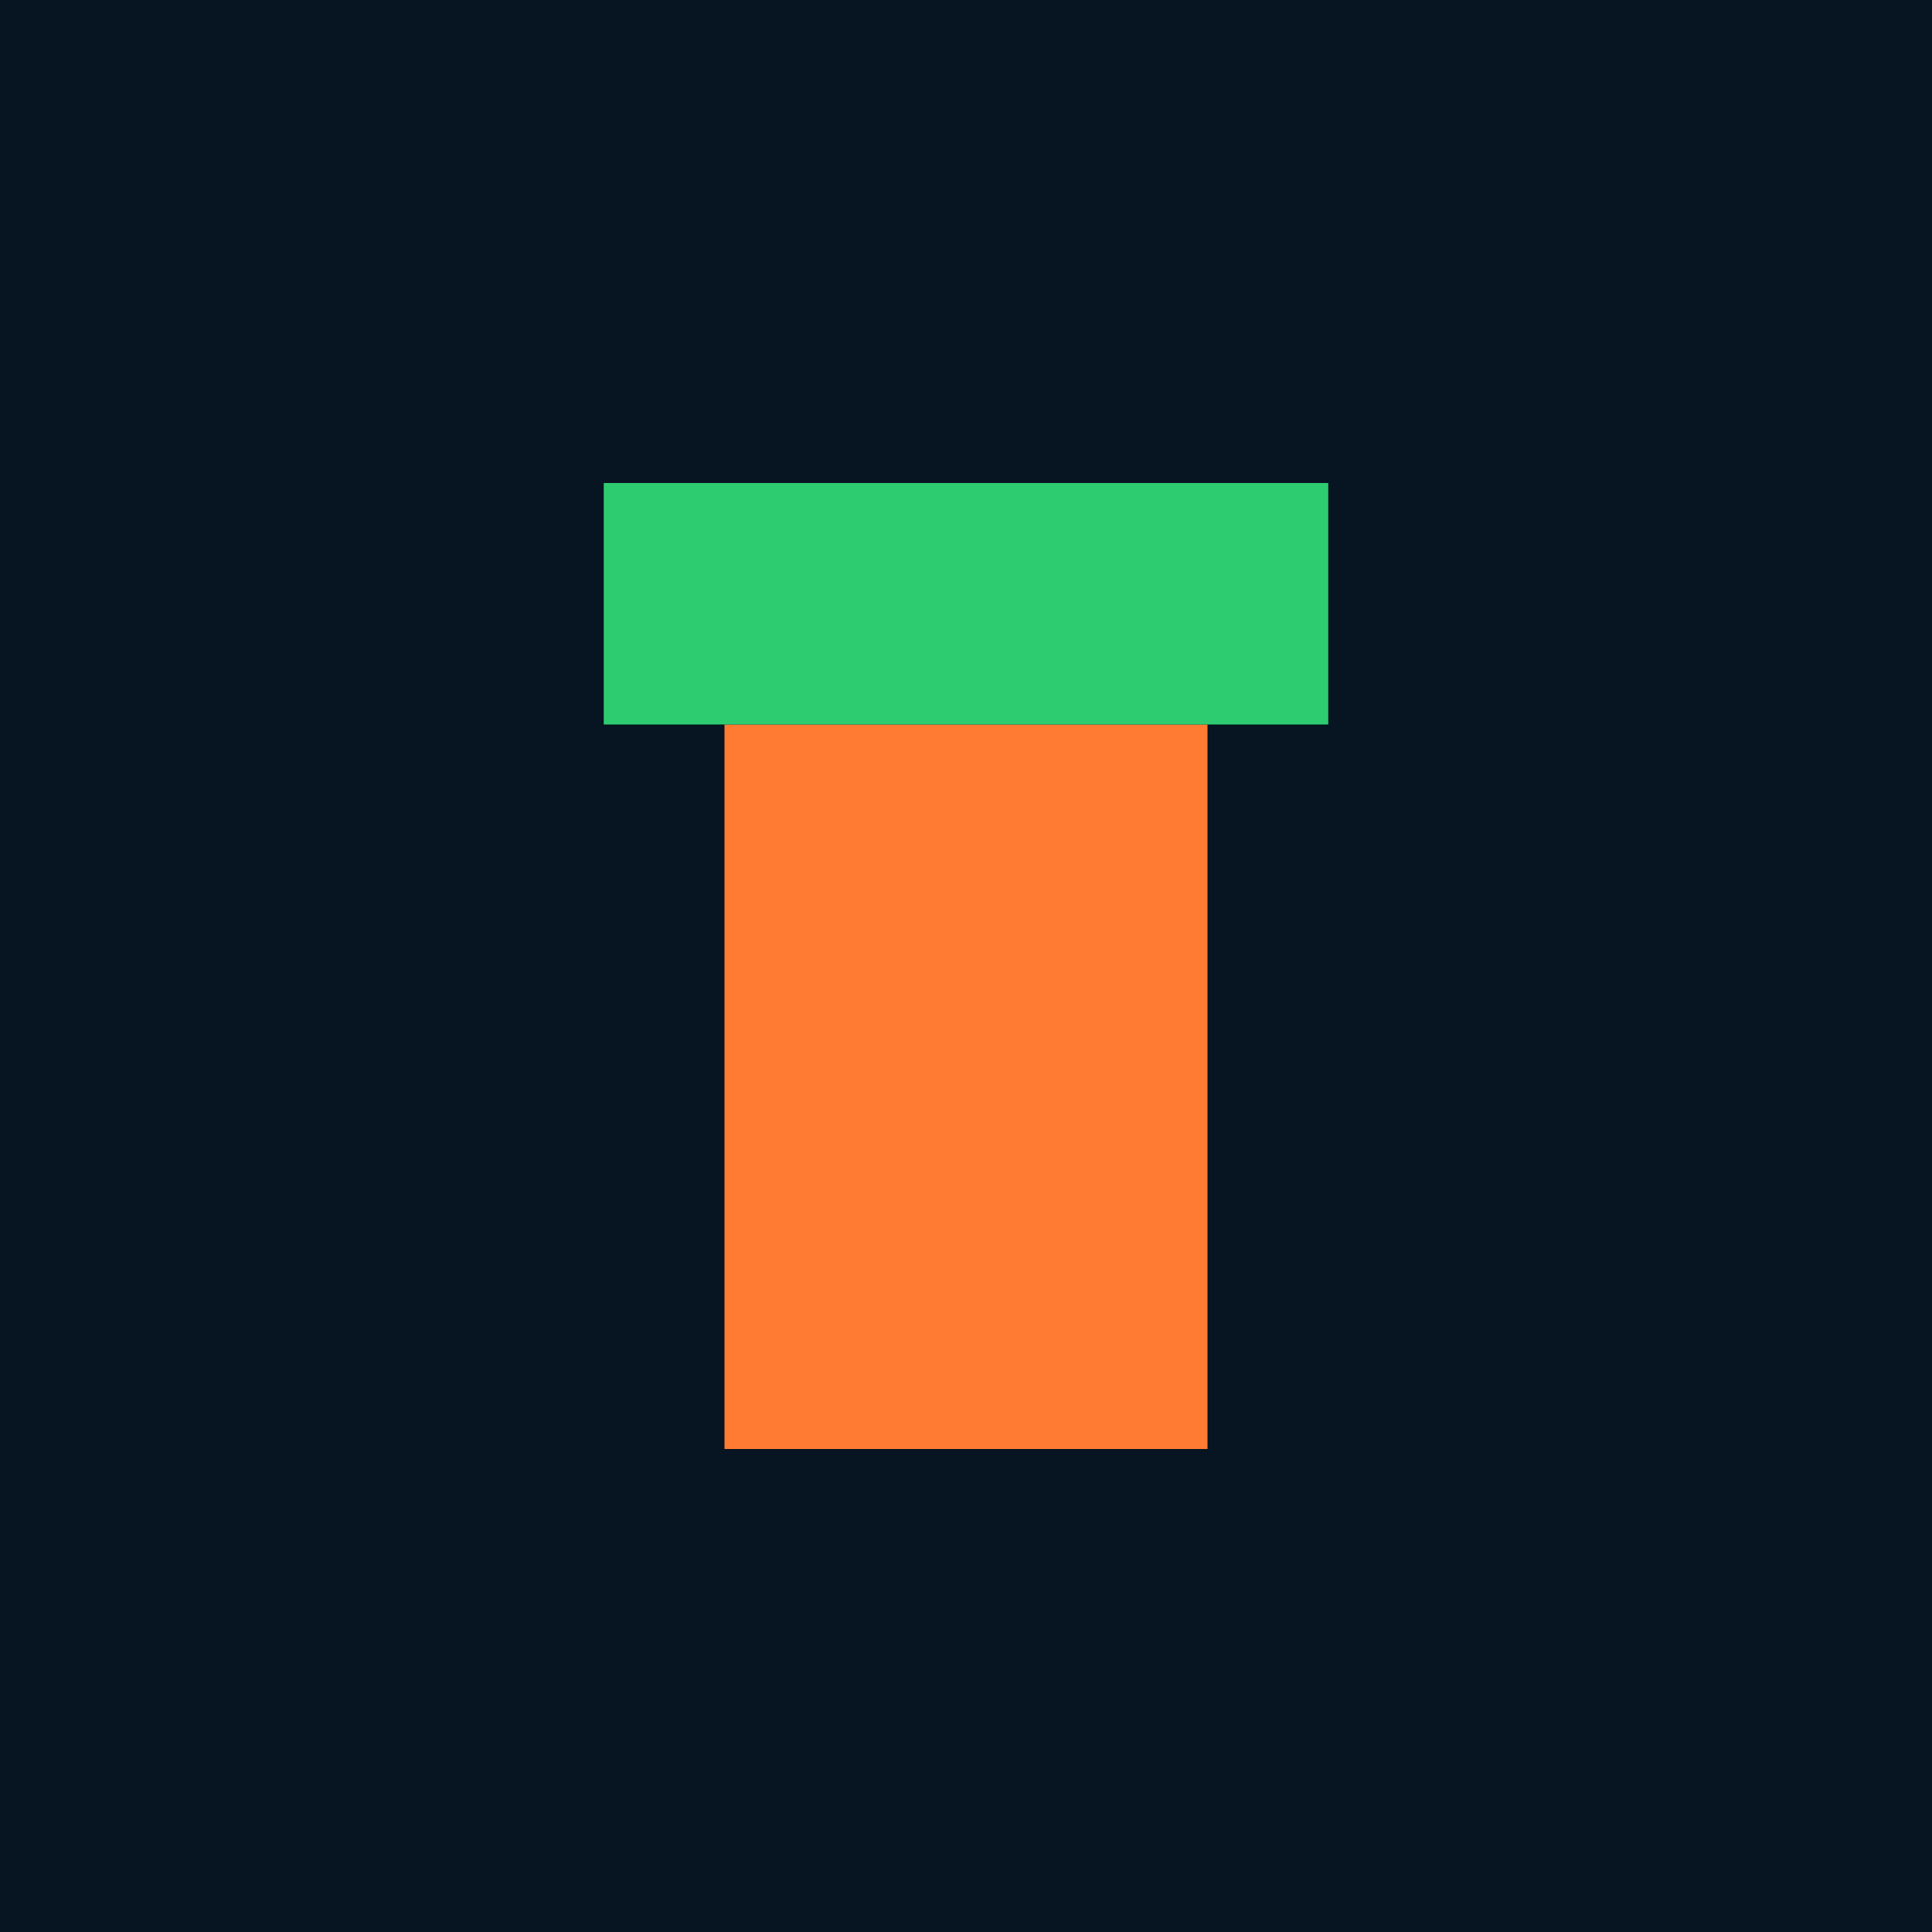
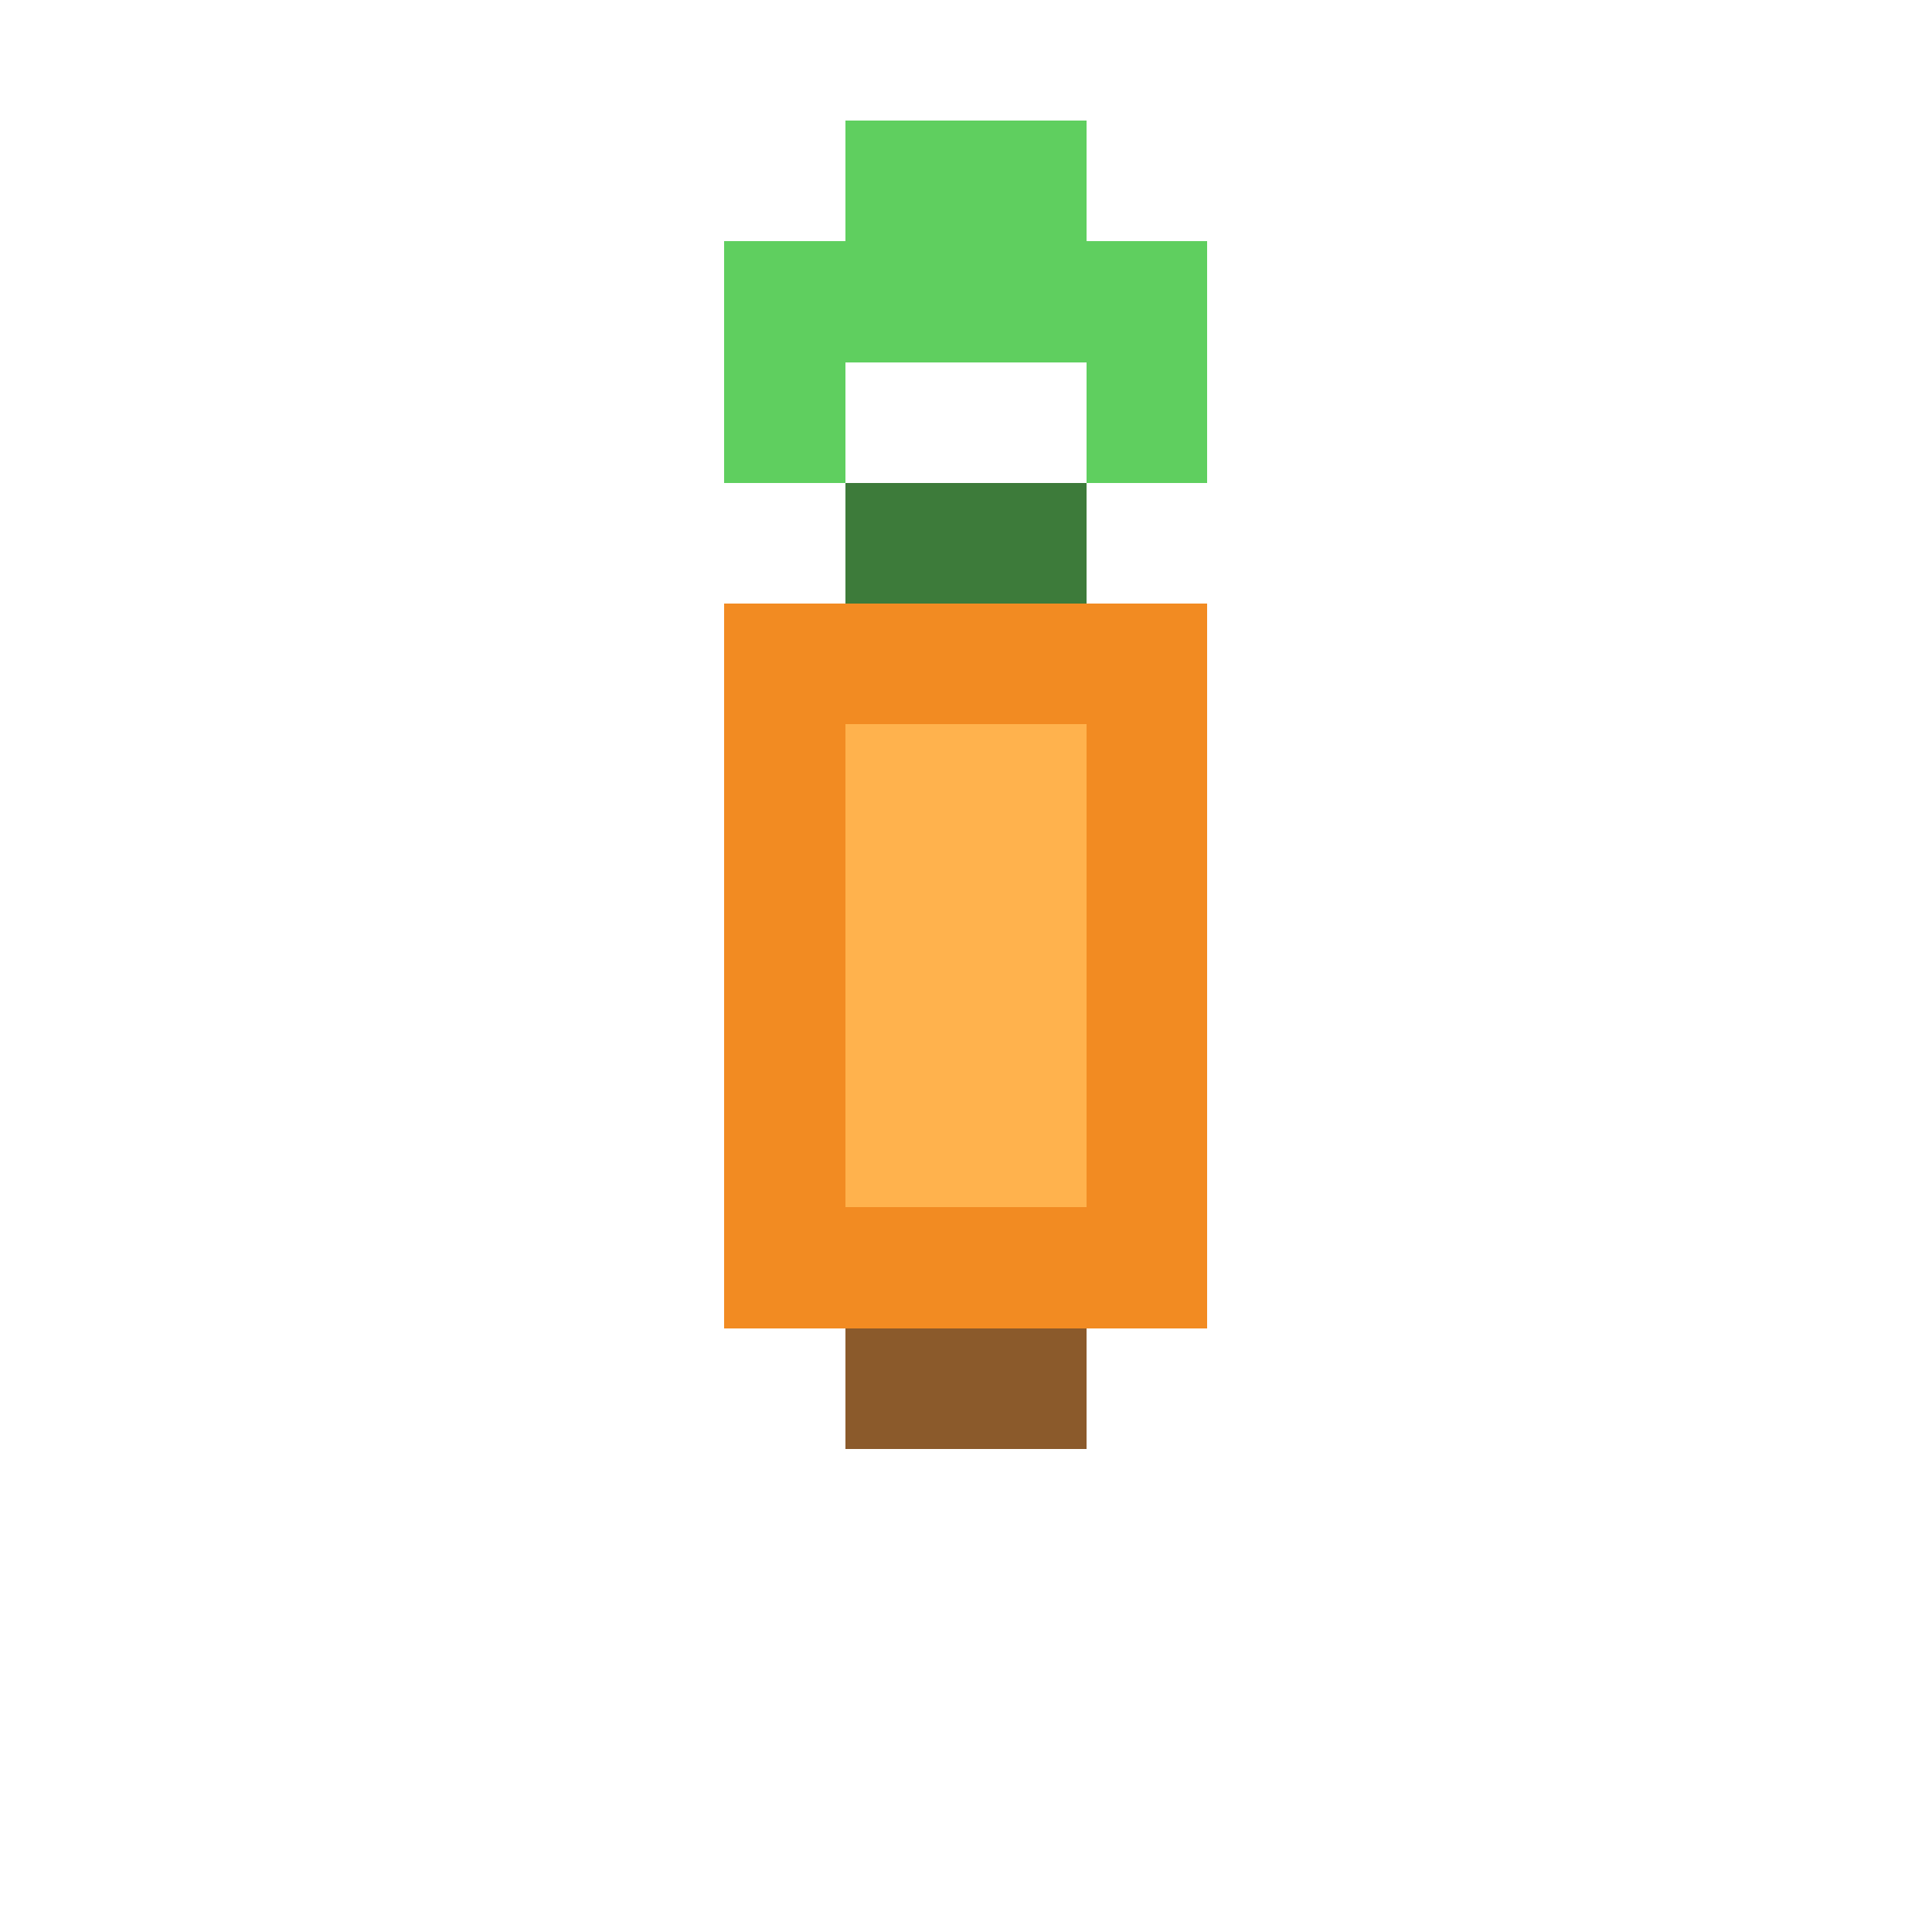
- <svg xmlns="http://www.w3.org/2000/svg" width="16" height="16" viewBox="0 0 16 16">
-   <rect width="16" height="16" fill="#071421" />
-   <rect x="6" y="6" width="4" height="6" fill="#ff7b34" />
-   <rect x="5" y="4" width="6" height="2" fill="#2ecc71" />
+ <svg xmlns="http://www.w3.org/2000/svg" width="16" height="16" viewBox="0 0 16 16" shape-rendering="crispEdges">
+   <rect width="16" height="16" fill="none" />
+   <rect x="6" y="2" width="1" height="2" fill="#5fcf5f" />
+   <rect x="7" y="1" width="2" height="2" fill="#5fcf5f" />
+   <rect x="9" y="2" width="1" height="2" fill="#5fcf5f" />
+   <rect x="7" y="4" width="2" height="1" fill="#3d7b3a" />
+   <rect x="6" y="5" width="4" height="6" fill="#f28b22" />
+   <rect x="7" y="6" width="2" height="4" fill="#ffb24d" />
+   <rect x="7" y="11" width="2" height="1" fill="#8b5a2b" />
</svg>
